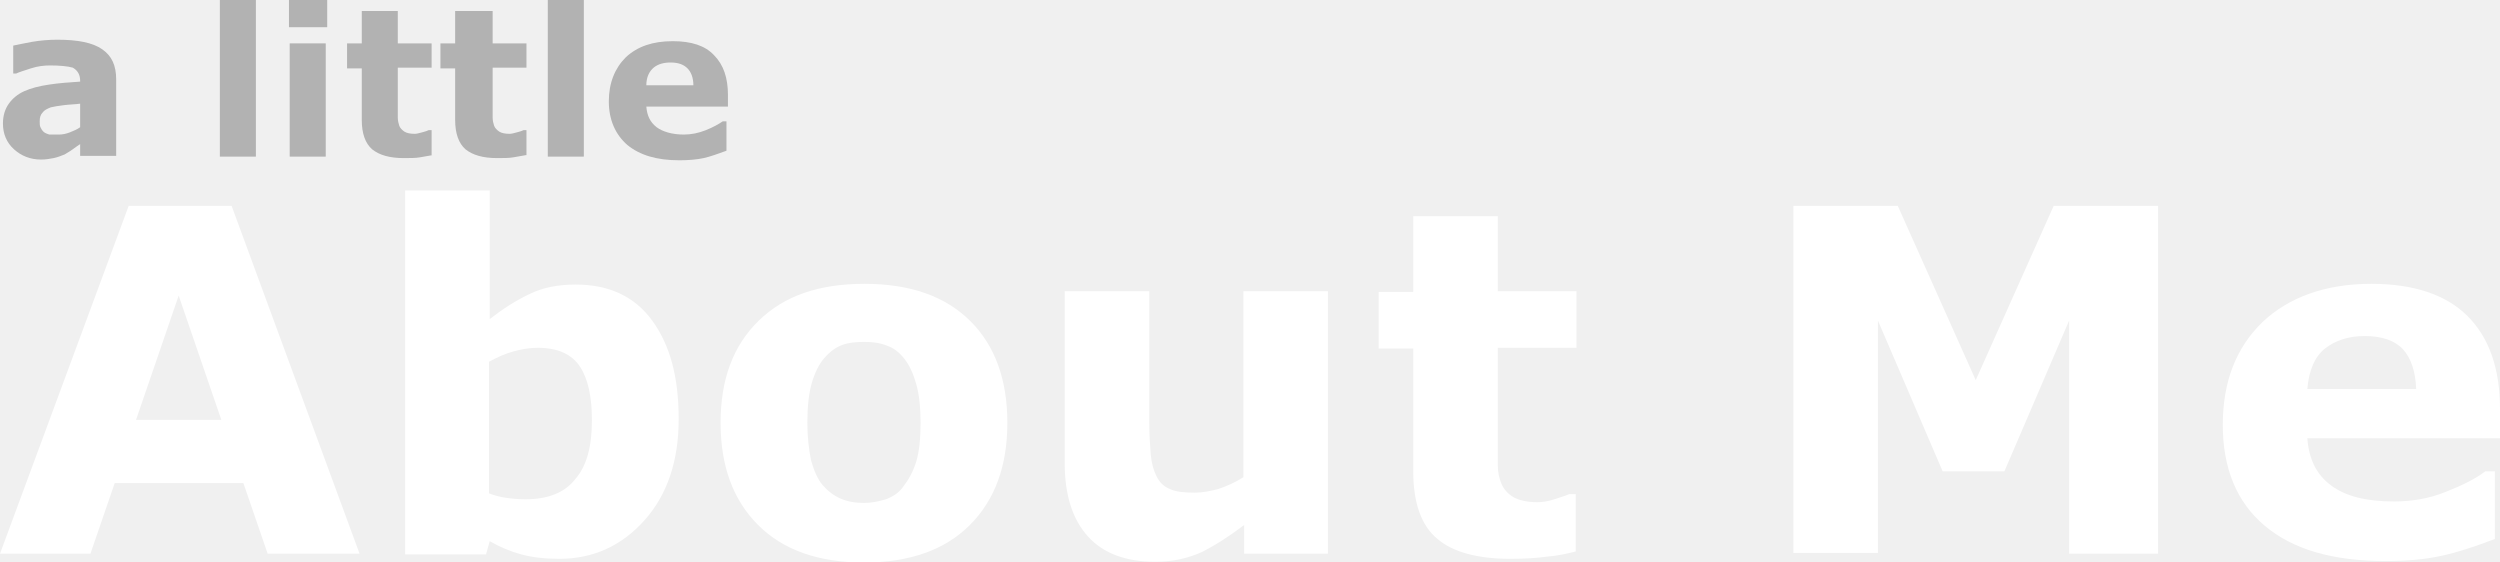
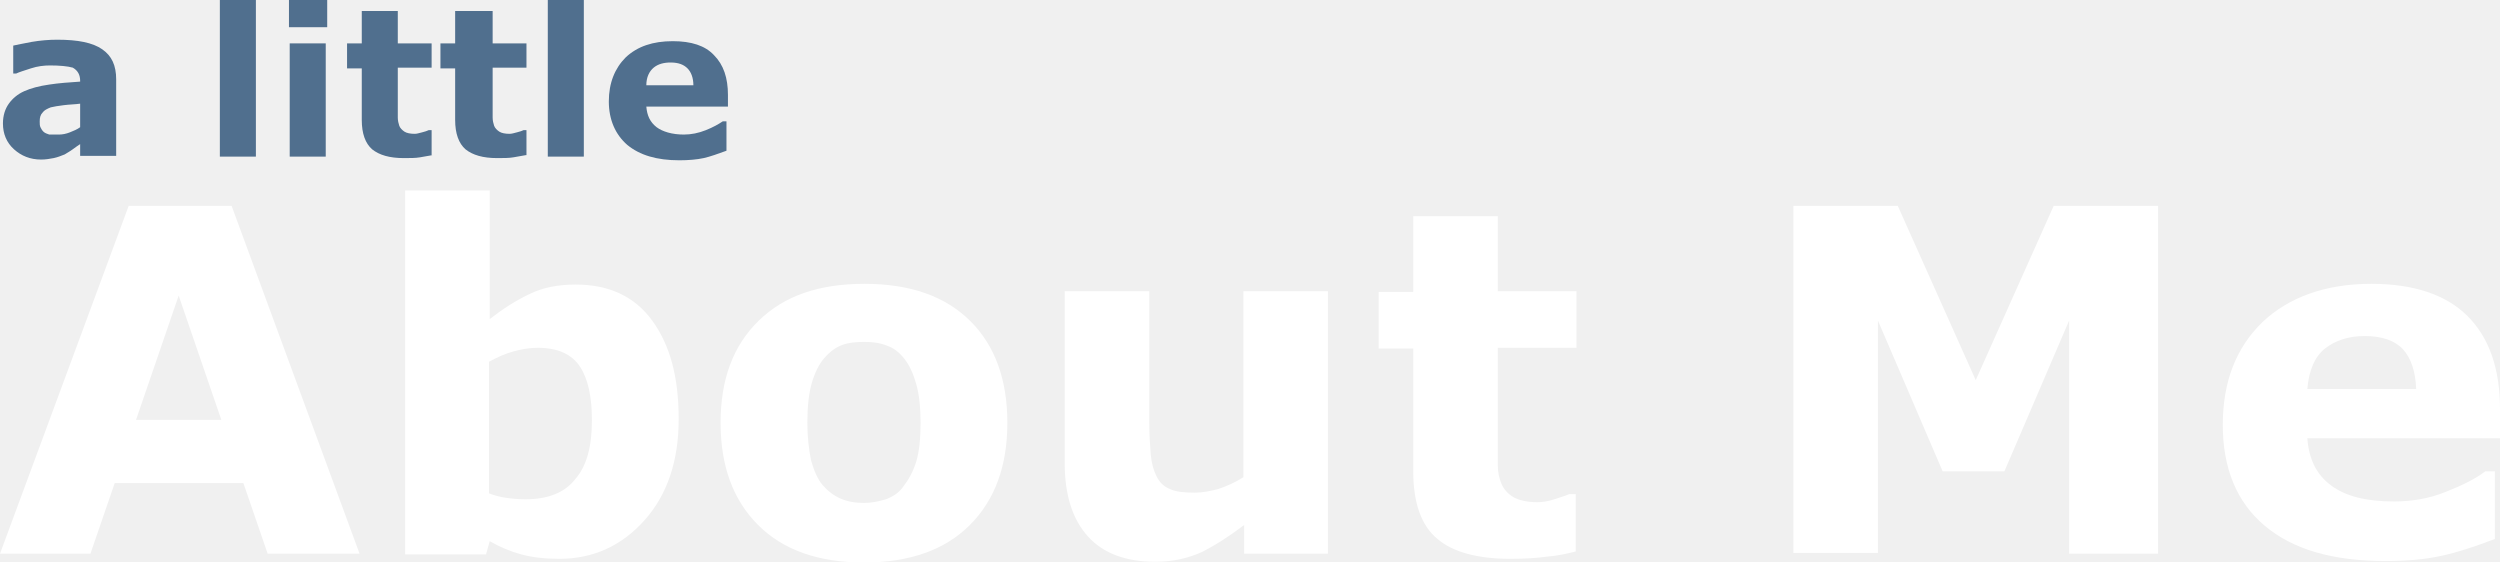
<svg xmlns="http://www.w3.org/2000/svg" version="1.1" id="Layer_1" x="0px" y="0px" viewBox="0 0 340 76.4" style="enable-background:new 0 0 340 76.4;" xml:space="preserve">
  <style type="text/css">
	.st0{fill:#B2B2B2;}
	.st1{fill:#FFFFFF;}
+ 	.st2{fill:#506F8E;}
</style>
  <path class="st0" d="M-91.1,223.6c-0.3,0.2-0.6,0.4-1,0.7c-0.4,0.3-0.8,0.5-1.1,0.7c-0.5,0.2-1,0.4-1.5,0.5  c-0.5,0.1-1.1,0.2-1.7,0.2c-1.5,0-2.7-0.5-3.7-1.4s-1.5-2.1-1.5-3.5c0-1.1,0.3-2,0.8-2.7c0.5-0.7,1.2-1.3,2.1-1.7  c0.9-0.4,2-0.7,3.4-0.9c1.3-0.2,2.7-0.3,4.2-0.4v-0.1c0-0.8-0.3-1.4-1-1.8c-0.7-0.3-1.7-0.5-3.1-0.5c-0.8,0-1.7,0.1-2.6,0.4  c-0.9,0.3-1.6,0.5-2,0.7h-0.5v-3.7c0.5-0.1,1.4-0.3,2.5-0.5c1.2-0.2,2.3-0.3,3.5-0.3c2.8,0,4.8,0.4,6.1,1.3s1.9,2.2,1.9,4.1v10.4  h-4.9V223.6z M-91.1,221.3v-3.2c-0.7,0.1-1.4,0.1-2.2,0.2c-0.8,0.1-1.4,0.2-1.8,0.3c-0.5,0.2-0.9,0.4-1.1,0.7  c-0.3,0.3-0.4,0.7-0.4,1.2c0,0.3,0,0.6,0.1,0.8c0.1,0.2,0.2,0.4,0.4,0.6c0.2,0.2,0.5,0.3,0.8,0.4c0.3,0.1,0.7,0.1,1.4,0.1  c0.5,0,1-0.1,1.5-0.3C-92,221.8-91.5,221.6-91.1,221.3z" />
  <path class="st0" d="M-67.2,225.3h-4.9V204h4.9V225.3z" />
  <path class="st0" d="M-57.5,207.7h-5.2V204h5.2V207.7z M-57.7,225.3h-4.9v-15.4h4.9V225.3z" />
  <path class="st0" d="M-43.2,225.1c-0.5,0.1-1.1,0.2-1.7,0.3c-0.6,0.1-1.3,0.1-2.2,0.1c-1.9,0-3.3-0.4-4.3-1.2  c-0.9-0.8-1.4-2.1-1.4-4v-7.2h-2v-3.3h2v-4.4h4.9v4.4h4.6v3.3h-4.6v5.4c0,0.5,0,1,0,1.4c0,0.4,0.1,0.8,0.2,1.1  c0.1,0.3,0.4,0.6,0.7,0.8c0.3,0.2,0.8,0.3,1.4,0.3c0.3,0,0.6-0.1,1-0.2s0.7-0.2,0.9-0.3h0.4V225.1z" />
  <path class="st0" d="M-30.5,225.1c-0.5,0.1-1.1,0.2-1.7,0.3c-0.6,0.1-1.3,0.1-2.2,0.1c-1.9,0-3.3-0.4-4.3-1.2  c-0.9-0.8-1.4-2.1-1.4-4v-7.2h-2v-3.3h2v-4.4h4.9v4.4h4.6v3.3H-35v5.4c0,0.5,0,1,0,1.4c0,0.4,0.1,0.8,0.2,1.1  c0.1,0.3,0.4,0.6,0.7,0.8c0.3,0.2,0.8,0.3,1.4,0.3c0.3,0,0.6-0.1,1-0.2s0.7-0.2,0.9-0.3h0.4V225.1z" />
  <path class="st0" d="M-22.6,225.3h-4.9V204h4.9V225.3z" />
  <path class="st0" d="M-2.8,218.5h-11.3c0.1,1.2,0.5,2.1,1.4,2.8c0.8,0.6,2.1,1,3.7,1c1,0,2-0.2,3-0.6c1-0.4,1.7-0.8,2.3-1.2h0.5v4  c-1.1,0.4-2.2,0.8-3.1,1s-2.1,0.3-3.3,0.3c-3.1,0-5.4-0.7-7.1-2.1c-1.6-1.4-2.5-3.4-2.5-5.9c0-2.5,0.8-4.5,2.3-6  c1.6-1.5,3.7-2.2,6.4-2.2c2.5,0,4.4,0.6,5.6,1.9c1.3,1.3,1.9,3.1,1.9,5.4V218.5z M-7.7,215.6c0-1-0.3-1.8-0.8-2.3  c-0.5-0.5-1.2-0.8-2.3-0.8c-0.9,0-1.7,0.2-2.3,0.7c-0.6,0.5-1,1.3-1,2.4H-7.7z" />
  <path class="st1" d="M51.9,225.3H39.4l-3.3-9.6H18.6l-3.3,9.6H3L20.5,178h14L51.9,225.3z M33.1,207.1l-5.8-16.9l-5.8,16.9H33.1z" />
  <path class="st1" d="M95.3,207c0,5.6-1.5,10.2-4.6,13.7c-3.1,3.5-7,5.3-11.6,5.3c-2,0-3.7-0.2-5.2-0.6s-2.9-1-4.3-1.8l-0.5,1.8h-11  v-49.4h11.5v17.5c1.8-1.4,3.5-2.5,5.4-3.4c1.8-0.9,3.9-1.3,6.3-1.3c4.5,0,8,1.6,10.4,4.9S95.3,201.2,95.3,207z M83.5,207.2  c0-3.2-0.5-5.6-1.6-7.3c-1.1-1.7-3-2.6-5.8-2.6c-1.1,0-2.2,0.2-3.3,0.5c-1.1,0.3-2.2,0.8-3.3,1.4v17.9c0.8,0.3,1.6,0.5,2.3,0.6  s1.6,0.2,2.7,0.2c3,0,5.3-0.9,6.7-2.7C82.8,213.4,83.5,210.7,83.5,207.2z" />
  <path class="st1" d="M140,207.5c0,5.9-1.7,10.5-5.1,13.9s-8.2,5.1-14.4,5.1c-6.2,0-11-1.7-14.4-5.1c-3.4-3.4-5.1-8-5.1-13.9  c0-5.9,1.7-10.5,5.2-13.9s8.2-5,14.4-5c6.2,0,11,1.7,14.4,5.1C138.3,197,140,201.6,140,207.5z M125.9,216.1c0.7-0.9,1.3-2,1.7-3.3  c0.4-1.3,0.6-3.1,0.6-5.3c0-2.1-0.2-3.9-0.6-5.3c-0.4-1.4-0.9-2.5-1.6-3.4c-0.7-0.9-1.5-1.5-2.4-1.8c-1-0.4-2-0.5-3.1-0.5  c-1.1,0-2.1,0.1-2.9,0.4c-0.9,0.3-1.7,0.9-2.5,1.8c-0.7,0.8-1.3,2-1.7,3.4c-0.4,1.4-0.6,3.2-0.6,5.4c0,1.9,0.2,3.6,0.5,5.1  c0.4,1.4,0.9,2.6,1.6,3.4c0.7,0.8,1.5,1.4,2.4,1.8s2,0.6,3.2,0.6c1,0,2-0.2,3-0.5C124.5,217.5,125.3,217,125.9,216.1z" />
  <path class="st1" d="M183.7,225.3h-11.5v-3.9c-2.1,1.6-4,2.8-5.8,3.7c-1.8,0.8-3.8,1.3-6.3,1.3c-3.9,0-7-1.1-9.1-3.4  c-2.1-2.3-3.2-5.6-3.2-10v-23.2h11.5v17.7c0,1.8,0.1,3.3,0.2,4.5c0.1,1.2,0.4,2.2,0.8,3c0.4,0.8,1,1.4,1.8,1.7  c0.8,0.4,2,0.5,3.4,0.5c1,0,2.1-0.2,3.2-0.5c1.2-0.4,2.3-0.9,3.4-1.6v-25.3h11.5V225.3z" />
  <path class="st1" d="M217.3,225c-1.2,0.3-2.5,0.6-3.9,0.7c-1.4,0.2-3.1,0.3-5,0.3c-4.4,0-7.8-0.9-9.9-2.7c-2.2-1.8-3.3-4.9-3.3-9.2  v-16.7h-4.7v-7.7h4.7v-10.2h11.5v10.2h10.7v7.7h-10.7V210c0,1.3,0,2.3,0,3.3c0,0.9,0.2,1.8,0.5,2.5c0.3,0.7,0.8,1.3,1.6,1.8  c0.7,0.4,1.8,0.7,3.3,0.7c0.6,0,1.4-0.1,2.3-0.4s1.6-0.5,2-0.7h0.9V225z" />
  <path class="st1" d="M296.5,225.3h-12.1v-31.6l-8.8,20.5h-8.4l-8.8-20.5v31.6h-11.5V178h14.2l10.6,23.7l10.6-23.7h14.2V225.3z" />
  <path class="st1" d="M343,209.6h-26.2c0.2,2.8,1.2,4.9,3.2,6.4c2,1.5,4.8,2.2,8.6,2.2c2.4,0,4.8-0.4,7-1.3c2.3-0.9,4.1-1.8,5.4-2.8  h1.3v9.2c-2.6,1-5,1.8-7.3,2.3s-4.8,0.7-7.6,0.7c-7.2,0-12.6-1.6-16.4-4.8c-3.8-3.2-5.7-7.8-5.7-13.7c0-5.9,1.8-10.5,5.4-14  c3.6-3.4,8.6-5.2,14.8-5.2c5.8,0,10.2,1.5,13.1,4.4c2.9,2.9,4.4,7.1,4.4,12.6V209.6z M331.6,202.9c-0.1-2.4-0.7-4.2-1.8-5.4  c-1.1-1.2-2.9-1.8-5.2-1.8c-2.2,0-4,0.6-5.4,1.7c-1.4,1.1-2.2,3-2.4,5.5H331.6z" />
-   <g>
-     <path class="st0" d="M10.9,19.6c-0.3,0.2-0.6,0.4-1,0.7c-0.4,0.3-0.8,0.5-1.1,0.7c-0.5,0.2-1,0.4-1.5,0.5c-0.5,0.1-1.1,0.2-1.7,0.2   c-1.5,0-2.7-0.5-3.7-1.4s-1.5-2.1-1.5-3.5c0-1.1,0.3-2,0.8-2.7c0.5-0.7,1.2-1.3,2.1-1.7c0.9-0.4,2-0.7,3.4-0.9   c1.3-0.2,2.7-0.3,4.2-0.4v-0.1c0-0.8-0.3-1.4-1-1.8C9.2,9,8.1,8.9,6.8,8.9C6,8.9,5.1,9,4.2,9.3c-0.9,0.3-1.6,0.5-2,0.7H1.8V6.2   c0.5-0.1,1.4-0.3,2.5-0.5c1.2-0.2,2.3-0.3,3.5-0.3c2.8,0,4.8,0.4,6.1,1.3s1.9,2.2,1.9,4.1v10.4h-4.9V19.6z M10.9,17.3v-3.2   c-0.7,0.1-1.4,0.1-2.2,0.2c-0.8,0.1-1.4,0.2-1.8,0.3c-0.5,0.2-0.9,0.4-1.1,0.7c-0.3,0.3-0.4,0.7-0.4,1.2c0,0.3,0,0.6,0.1,0.8   c0.1,0.2,0.2,0.4,0.4,0.6c0.2,0.2,0.5,0.3,0.8,0.4C7,18.3,7.4,18.3,8,18.3c0.5,0,1-0.1,1.5-0.3C10,17.8,10.5,17.6,10.9,17.3z" />
-     <path class="st0" d="M34.8,21.3h-4.9V0h4.9V21.3z" />
-     <path class="st0" d="M44.5,3.7h-5.2V0h5.2V3.7z M44.3,21.3h-4.9V5.9h4.9V21.3z" />
-     <path class="st0" d="M58.8,21.1c-0.5,0.1-1.1,0.2-1.7,0.3c-0.6,0.1-1.3,0.1-2.2,0.1c-1.9,0-3.3-0.4-4.3-1.2c-0.9-0.8-1.4-2.1-1.4-4   V9.3h-2V5.9h2V1.5h4.9v4.4h4.6v3.3h-4.6v5.4c0,0.5,0,1,0,1.4c0,0.4,0.1,0.8,0.2,1.1c0.1,0.3,0.4,0.6,0.7,0.8   c0.3,0.2,0.8,0.3,1.4,0.3c0.3,0,0.6-0.1,1-0.2s0.7-0.2,0.9-0.3h0.4V21.1z" />
-     <path class="st0" d="M71.5,21.1c-0.5,0.1-1.1,0.2-1.7,0.3c-0.6,0.1-1.3,0.1-2.2,0.1c-1.9,0-3.3-0.4-4.3-1.2c-0.9-0.8-1.4-2.1-1.4-4   V9.3h-2V5.9h2V1.5H67v4.4h4.6v3.3H67v5.4c0,0.5,0,1,0,1.4c0,0.4,0.1,0.8,0.2,1.1c0.1,0.3,0.4,0.6,0.7,0.8c0.3,0.2,0.8,0.3,1.4,0.3   c0.3,0,0.6-0.1,1-0.2s0.7-0.2,0.9-0.3h0.4V21.1z" />
-     <path class="st0" d="M79.4,21.3h-4.9V0h4.9V21.3z" />
-     <path class="st0" d="M99.2,14.5H87.9c0.1,1.2,0.5,2.1,1.4,2.8c0.8,0.6,2.1,1,3.7,1c1,0,2-0.2,3-0.6c1-0.4,1.7-0.8,2.3-1.2h0.5v4   c-1.1,0.4-2.2,0.8-3.1,1s-2.1,0.3-3.3,0.3c-3.1,0-5.4-0.7-7.1-2.1c-1.6-1.4-2.5-3.4-2.5-5.9c0-2.5,0.8-4.5,2.3-6   c1.6-1.5,3.7-2.2,6.4-2.2c2.5,0,4.4,0.6,5.6,1.9c1.3,1.3,1.9,3.1,1.9,5.4V14.5z M94.3,11.6c0-1-0.3-1.8-0.8-2.3   c-0.5-0.5-1.2-0.8-2.3-0.8c-0.9,0-1.7,0.2-2.3,0.7c-0.6,0.5-1,1.3-1,2.4H94.3z" />
-     <path class="st1" d="M48.9,75.3H36.4l-3.3-9.6H15.6l-3.3,9.6H0L17.5,28h14L48.9,75.3z M30.1,57.1l-5.8-16.9l-5.8,16.9H30.1z" />
-     <path class="st1" d="M92.3,57c0,5.6-1.5,10.2-4.6,13.7c-3.1,3.5-7,5.3-11.6,5.3c-2,0-3.7-0.2-5.2-0.6s-2.9-1-4.3-1.8l-0.5,1.8h-11   V25.9h11.5v17.5c1.8-1.4,3.5-2.5,5.4-3.4c1.8-0.9,3.9-1.3,6.3-1.3c4.5,0,8,1.6,10.4,4.9S92.3,51.2,92.3,57z M80.5,57.2   c0-3.2-0.5-5.6-1.6-7.3c-1.1-1.7-3-2.6-5.8-2.6c-1.1,0-2.2,0.2-3.3,0.5c-1.1,0.3-2.2,0.8-3.3,1.4v17.9c0.8,0.3,1.6,0.5,2.3,0.6   s1.6,0.2,2.7,0.2c3,0,5.3-0.9,6.7-2.7C79.8,63.4,80.5,60.7,80.5,57.2z" />
-     <path class="st1" d="M137,57.5c0,5.9-1.7,10.5-5.1,13.9s-8.2,5.1-14.4,5.1c-6.2,0-11-1.7-14.4-5.1c-3.4-3.4-5.1-8-5.1-13.9   c0-5.9,1.7-10.5,5.2-13.9s8.2-5,14.4-5c6.2,0,11,1.7,14.4,5.1C135.3,47,137,51.6,137,57.5z M122.9,66.1c0.7-0.9,1.3-2,1.7-3.3   c0.4-1.3,0.6-3.1,0.6-5.3c0-2.1-0.2-3.9-0.6-5.3c-0.4-1.4-0.9-2.5-1.6-3.4c-0.7-0.9-1.5-1.5-2.4-1.8c-1-0.4-2-0.5-3.1-0.5   c-1.1,0-2.1,0.1-2.9,0.4c-0.9,0.3-1.7,0.9-2.5,1.8c-0.7,0.8-1.3,2-1.7,3.4c-0.4,1.4-0.6,3.2-0.6,5.4c0,1.9,0.2,3.6,0.5,5.1   c0.4,1.4,0.9,2.6,1.6,3.4c0.7,0.8,1.5,1.4,2.4,1.8s2,0.6,3.2,0.6c1,0,2-0.2,3-0.5C121.5,67.5,122.3,67,122.9,66.1z" />
-     <path class="st1" d="M180.7,75.3h-11.5v-3.9c-2.1,1.6-4,2.8-5.8,3.7c-1.8,0.8-3.8,1.3-6.3,1.3c-3.9,0-7-1.1-9.1-3.4   c-2.1-2.3-3.2-5.6-3.2-10V39.6h11.5v17.7c0,1.8,0.1,3.3,0.2,4.5c0.1,1.2,0.4,2.2,0.8,3c0.4,0.8,1,1.4,1.8,1.7   c0.8,0.4,2,0.5,3.4,0.5c1,0,2.1-0.2,3.2-0.5c1.2-0.4,2.3-0.9,3.4-1.6V39.6h11.5V75.3z" />
-     <path class="st1" d="M214.3,75c-1.2,0.3-2.5,0.6-3.9,0.7c-1.4,0.2-3.1,0.3-5,0.3c-4.4,0-7.8-0.9-9.9-2.7c-2.2-1.8-3.3-4.9-3.3-9.2   V47.4h-4.7v-7.7h4.7V29.4h11.5v10.2h10.7v7.7h-10.7V60c0,1.3,0,2.3,0,3.3c0,0.9,0.2,1.8,0.5,2.5c0.3,0.7,0.8,1.3,1.6,1.8   c0.7,0.4,1.8,0.7,3.3,0.7c0.6,0,1.4-0.1,2.3-0.4s1.6-0.5,2-0.7h0.9V75z" />
-     <path class="st1" d="M293.5,75.3h-12.1V43.6l-8.8,20.5h-8.4l-8.8-20.5v31.6h-11.5V28h14.2l10.6,23.7L279.3,28h14.2V75.3z" />
-     <path class="st1" d="M340,59.6h-26.2c0.2,2.8,1.2,4.9,3.2,6.4c2,1.5,4.8,2.2,8.6,2.2c2.4,0,4.8-0.4,7-1.3c2.3-0.9,4.1-1.8,5.4-2.8   h1.3v9.2c-2.6,1-5,1.8-7.3,2.3s-4.8,0.7-7.6,0.7c-7.2,0-12.6-1.6-16.4-4.8c-3.8-3.2-5.7-7.8-5.7-13.7c0-5.9,1.8-10.5,5.4-14   c3.6-3.4,8.6-5.2,14.8-5.2c5.8,0,10.2,1.5,13.1,4.4c2.9,2.9,4.4,7.1,4.4,12.6V59.6z M328.6,52.9c-0.1-2.4-0.7-4.2-1.8-5.4   c-1.1-1.2-2.9-1.8-5.2-1.8c-2.2,0-4,0.6-5.4,1.7c-1.4,1.1-2.2,3-2.4,5.5H328.6z" />
-   </g>
+   <path class="st2" d="M10.9,19.6c-0.3,0.2-0.6,0.4-1,0.7c-0.4,0.3-0.8,0.5-1.1,0.7c-0.5,0.2-1,0.4-1.5,0.5c-0.5,0.1-1.1,0.2-1.7,0.2  c-1.5,0-2.7-0.5-3.7-1.4s-1.5-2.1-1.5-3.5c0-1.1,0.3-2,0.8-2.7c0.5-0.7,1.2-1.3,2.1-1.7c0.9-0.4,2-0.7,3.4-0.9  c1.3-0.2,2.7-0.3,4.2-0.4v-0.1c0-0.8-0.3-1.4-1-1.8C9.2,9,8.1,8.9,6.8,8.9C6,8.9,5.1,9,4.2,9.3c-0.9,0.3-1.6,0.5-2,0.7H1.8V6.2  c0.5-0.1,1.4-0.3,2.5-0.5c1.2-0.2,2.3-0.3,3.5-0.3c2.8,0,4.8,0.4,6.1,1.3s1.9,2.2,1.9,4.1v10.4h-4.9V19.6z M10.9,17.3v-3.2  c-0.7,0.1-1.4,0.1-2.2,0.2c-0.8,0.1-1.4,0.2-1.8,0.3c-0.5,0.2-0.9,0.4-1.1,0.7c-0.3,0.3-0.4,0.7-0.4,1.2c0,0.3,0,0.6,0.1,0.8  c0.1,0.2,0.2,0.4,0.4,0.6c0.2,0.2,0.5,0.3,0.8,0.4C7,18.3,7.4,18.3,8,18.3c0.5,0,1-0.1,1.5-0.3C10,17.8,10.5,17.6,10.9,17.3z" />
+   <path class="st2" d="M34.8,21.3h-4.9V0h4.9V21.3z" />
+   <path class="st2" d="M44.5,3.7h-5.2V0h5.2V3.7z M44.3,21.3h-4.9V5.9h4.9V21.3z" />
+   <path class="st2" d="M58.8,21.1c-0.5,0.1-1.1,0.2-1.7,0.3c-0.6,0.1-1.3,0.1-2.2,0.1c-1.9,0-3.3-0.4-4.3-1.2c-0.9-0.8-1.4-2.1-1.4-4  V9.3h-2V5.9h2V1.5h4.9v4.4h4.6v3.3h-4.6v5.4c0,0.5,0,1,0,1.4c0,0.4,0.1,0.8,0.2,1.1c0.1,0.3,0.4,0.6,0.7,0.8  c0.3,0.2,0.8,0.3,1.4,0.3c0.3,0,0.6-0.1,1-0.2s0.7-0.2,0.9-0.3h0.4V21.1z" />
+   <path class="st2" d="M71.5,21.1c-0.5,0.1-1.1,0.2-1.7,0.3c-0.6,0.1-1.3,0.1-2.2,0.1c-1.9,0-3.3-0.4-4.3-1.2c-0.9-0.8-1.4-2.1-1.4-4  V9.3h-2V5.9h2V1.5H67v4.4h4.6v3.3H67v5.4c0,0.5,0,1,0,1.4c0,0.4,0.1,0.8,0.2,1.1c0.1,0.3,0.4,0.6,0.7,0.8c0.3,0.2,0.8,0.3,1.4,0.3  c0.3,0,0.6-0.1,1-0.2s0.7-0.2,0.9-0.3h0.4V21.1z" />
+   <path class="st2" d="M79.4,21.3h-4.9V0h4.9V21.3z" />
+   <path class="st2" d="M99.2,14.5H87.9c0.1,1.2,0.5,2.1,1.4,2.8c0.8,0.6,2.1,1,3.7,1c1,0,2-0.2,3-0.6c1-0.4,1.7-0.8,2.3-1.2h0.5v4  c-1.1,0.4-2.2,0.8-3.1,1s-2.1,0.3-3.3,0.3c-3.1,0-5.4-0.7-7.1-2.1c-1.6-1.4-2.5-3.4-2.5-5.9c0-2.5,0.8-4.5,2.3-6  c1.6-1.5,3.7-2.2,6.4-2.2c2.5,0,4.4,0.6,5.6,1.9c1.3,1.3,1.9,3.1,1.9,5.4V14.5z M94.3,11.6c0-1-0.3-1.8-0.8-2.3  c-0.5-0.5-1.2-0.8-2.3-0.8c-0.9,0-1.7,0.2-2.3,0.7c-0.6,0.5-1,1.3-1,2.4H94.3z" />
+   <path class="st1" d="M48.9,75.3H36.4l-3.3-9.6H15.6l-3.3,9.6H0L17.5,28h14L48.9,75.3z M30.1,57.1l-5.8-16.9l-5.8,16.9H30.1z" />
+   <path class="st1" d="M92.3,57c0,5.6-1.5,10.2-4.6,13.7c-3.1,3.5-7,5.3-11.6,5.3c-2,0-3.7-0.2-5.2-0.6s-2.9-1-4.3-1.8l-0.5,1.8h-11  V25.9h11.5v17.5c1.8-1.4,3.5-2.5,5.4-3.4c1.8-0.9,3.9-1.3,6.3-1.3c4.5,0,8,1.6,10.4,4.9S92.3,51.2,92.3,57z M80.5,57.2  c0-3.2-0.5-5.6-1.6-7.3c-1.1-1.7-3-2.6-5.8-2.6c-1.1,0-2.2,0.2-3.3,0.5c-1.1,0.3-2.2,0.8-3.3,1.4v17.9c0.8,0.3,1.6,0.5,2.3,0.6  s1.6,0.2,2.7,0.2c3,0,5.3-0.9,6.7-2.7C79.8,63.4,80.5,60.7,80.5,57.2z" />
+   <path class="st1" d="M137,57.5c0,5.9-1.7,10.5-5.1,13.9s-8.2,5.1-14.4,5.1c-6.2,0-11-1.7-14.4-5.1c-3.4-3.4-5.1-8-5.1-13.9  c0-5.9,1.7-10.5,5.2-13.9s8.2-5,14.4-5c6.2,0,11,1.7,14.4,5.1C135.3,47,137,51.6,137,57.5z M122.9,66.1c0.7-0.9,1.3-2,1.7-3.3  c0.4-1.3,0.6-3.1,0.6-5.3c0-2.1-0.2-3.9-0.6-5.3c-0.4-1.4-0.9-2.5-1.6-3.4c-0.7-0.9-1.5-1.5-2.4-1.8c-1-0.4-2-0.5-3.1-0.5  c-1.1,0-2.1,0.1-2.9,0.4c-0.9,0.3-1.7,0.9-2.5,1.8c-0.7,0.8-1.3,2-1.7,3.4c-0.4,1.4-0.6,3.2-0.6,5.4c0,1.9,0.2,3.6,0.5,5.1  c0.4,1.4,0.9,2.6,1.6,3.4c0.7,0.8,1.5,1.4,2.4,1.8s2,0.6,3.2,0.6c1,0,2-0.2,3-0.5C121.5,67.5,122.3,67,122.9,66.1z" />
+   <path class="st1" d="M180.7,75.3h-11.5v-3.9c-2.1,1.6-4,2.8-5.8,3.7c-1.8,0.8-3.8,1.3-6.3,1.3c-3.9,0-7-1.1-9.1-3.4  c-2.1-2.3-3.2-5.6-3.2-10V39.6h11.5v17.7c0,1.8,0.1,3.3,0.2,4.5c0.1,1.2,0.4,2.2,0.8,3c0.4,0.8,1,1.4,1.8,1.7c0.8,0.4,2,0.5,3.4,0.5  c1,0,2.1-0.2,3.2-0.5c1.2-0.4,2.3-0.9,3.4-1.6V39.6h11.5V75.3z" />
+   <path class="st1" d="M214.3,75c-1.2,0.3-2.5,0.6-3.9,0.7c-1.4,0.2-3.1,0.3-5,0.3c-4.4,0-7.8-0.9-9.9-2.7c-2.2-1.8-3.3-4.9-3.3-9.2  V47.4h-4.7v-7.7h4.7V29.4h11.5v10.2h10.7v7.7h-10.7V60c0,1.3,0,2.3,0,3.3c0,0.9,0.2,1.8,0.5,2.5c0.3,0.7,0.8,1.3,1.6,1.8  c0.7,0.4,1.8,0.7,3.3,0.7c0.6,0,1.4-0.1,2.3-0.4s1.6-0.5,2-0.7h0.9V75z" />
+   <path class="st1" d="M293.5,75.3h-12.1V43.6l-8.8,20.5h-8.4l-8.8-20.5v31.6h-11.5V28h14.2l10.6,23.7L279.3,28h14.2V75.3z" />
+   <path class="st1" d="M340,59.6h-26.2c0.2,2.8,1.2,4.9,3.2,6.4c2,1.5,4.8,2.2,8.6,2.2c2.4,0,4.8-0.4,7-1.3c2.3-0.9,4.1-1.8,5.4-2.8  h1.3v9.2c-2.6,1-5,1.8-7.3,2.3s-4.8,0.7-7.6,0.7c-7.2,0-12.6-1.6-16.4-4.8c-3.8-3.2-5.7-7.8-5.7-13.7c0-5.9,1.8-10.5,5.4-14  c3.6-3.4,8.6-5.2,14.8-5.2c5.8,0,10.2,1.5,13.1,4.4c2.9,2.9,4.4,7.1,4.4,12.6V59.6z M328.6,52.9c-0.1-2.4-0.7-4.2-1.8-5.4  c-1.1-1.2-2.9-1.8-5.2-1.8c-2.2,0-4,0.6-5.4,1.7c-1.4,1.1-2.2,3-2.4,5.5H328.6z" />
</svg>
